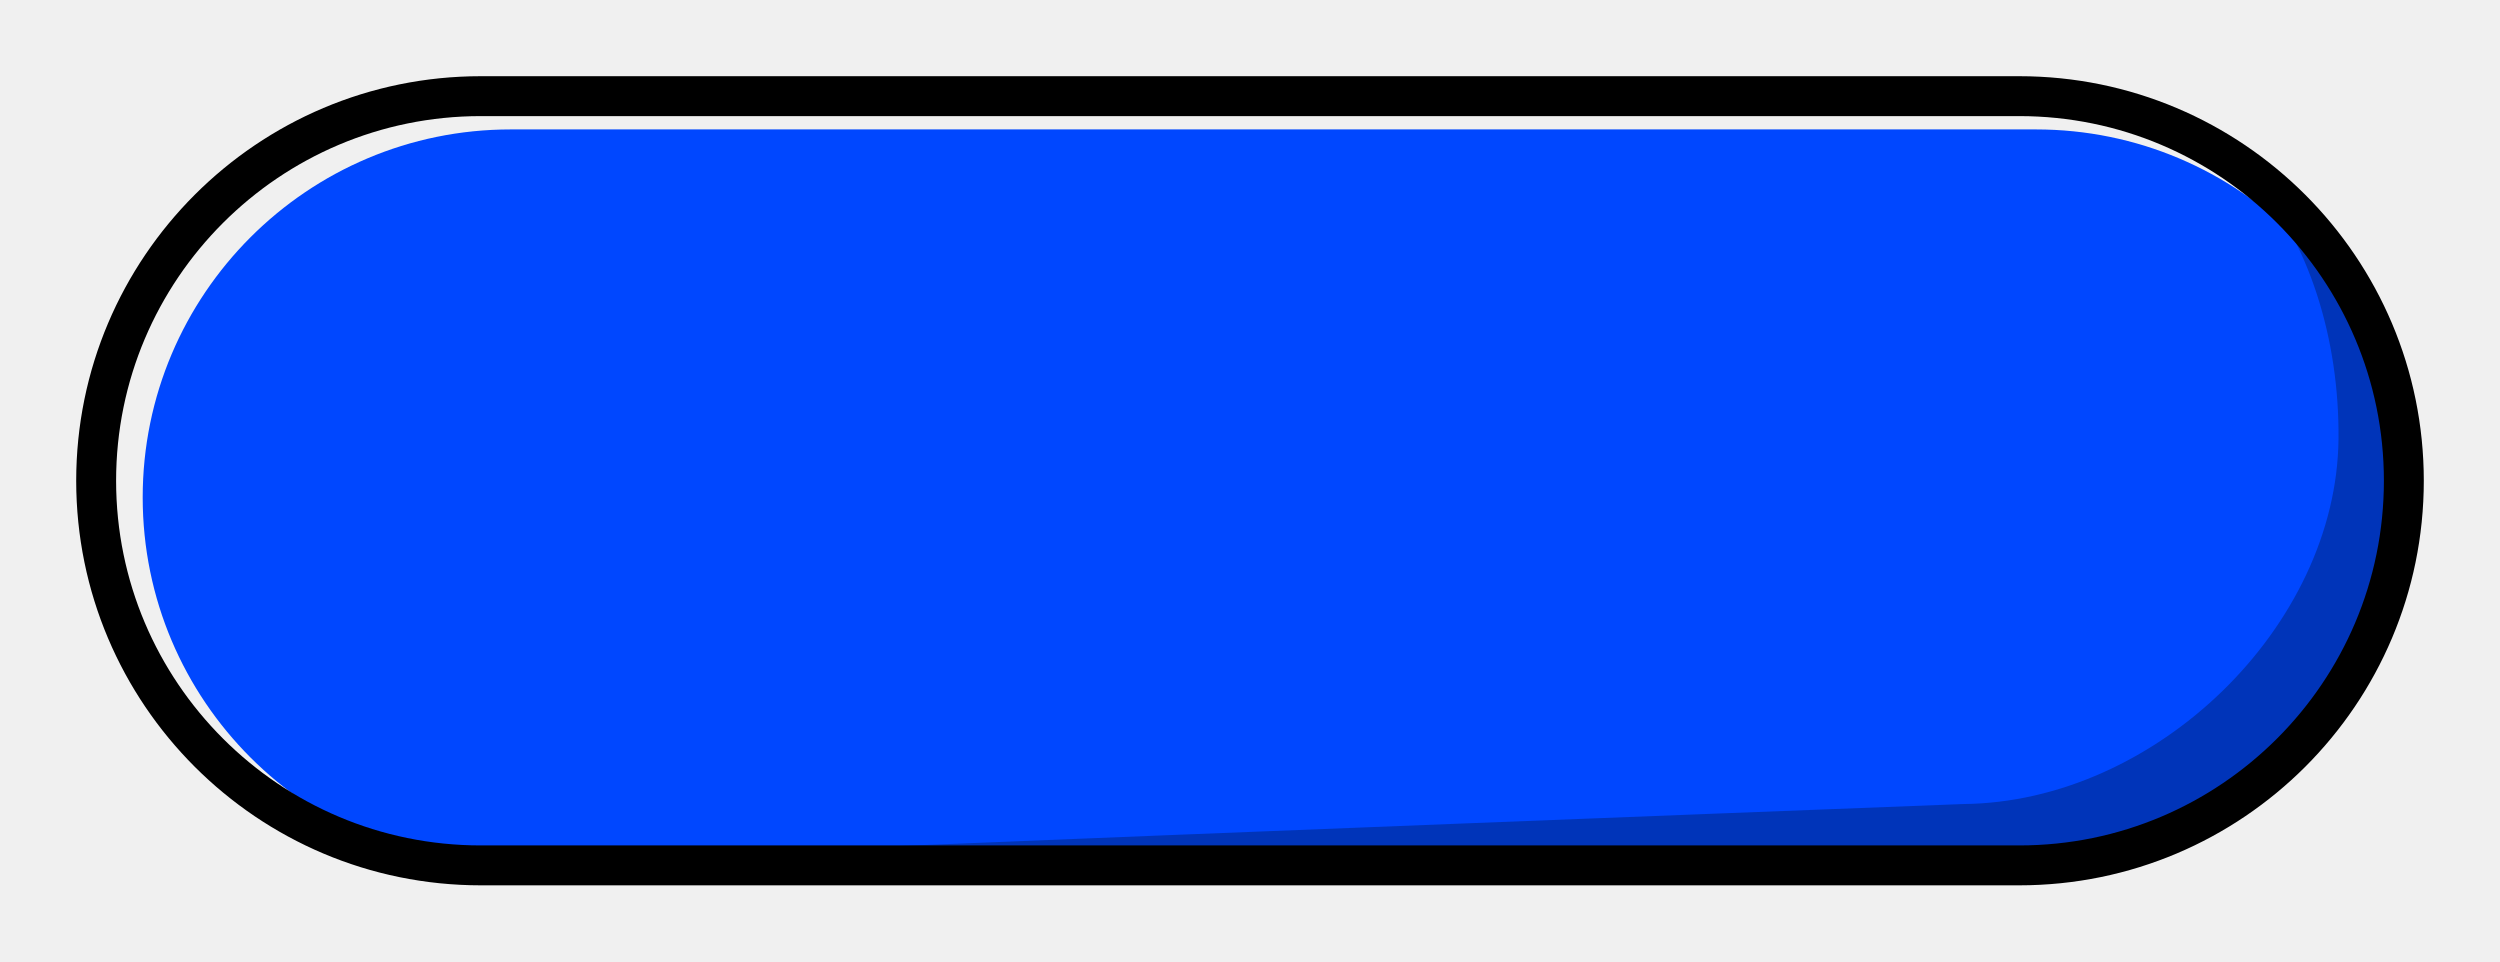
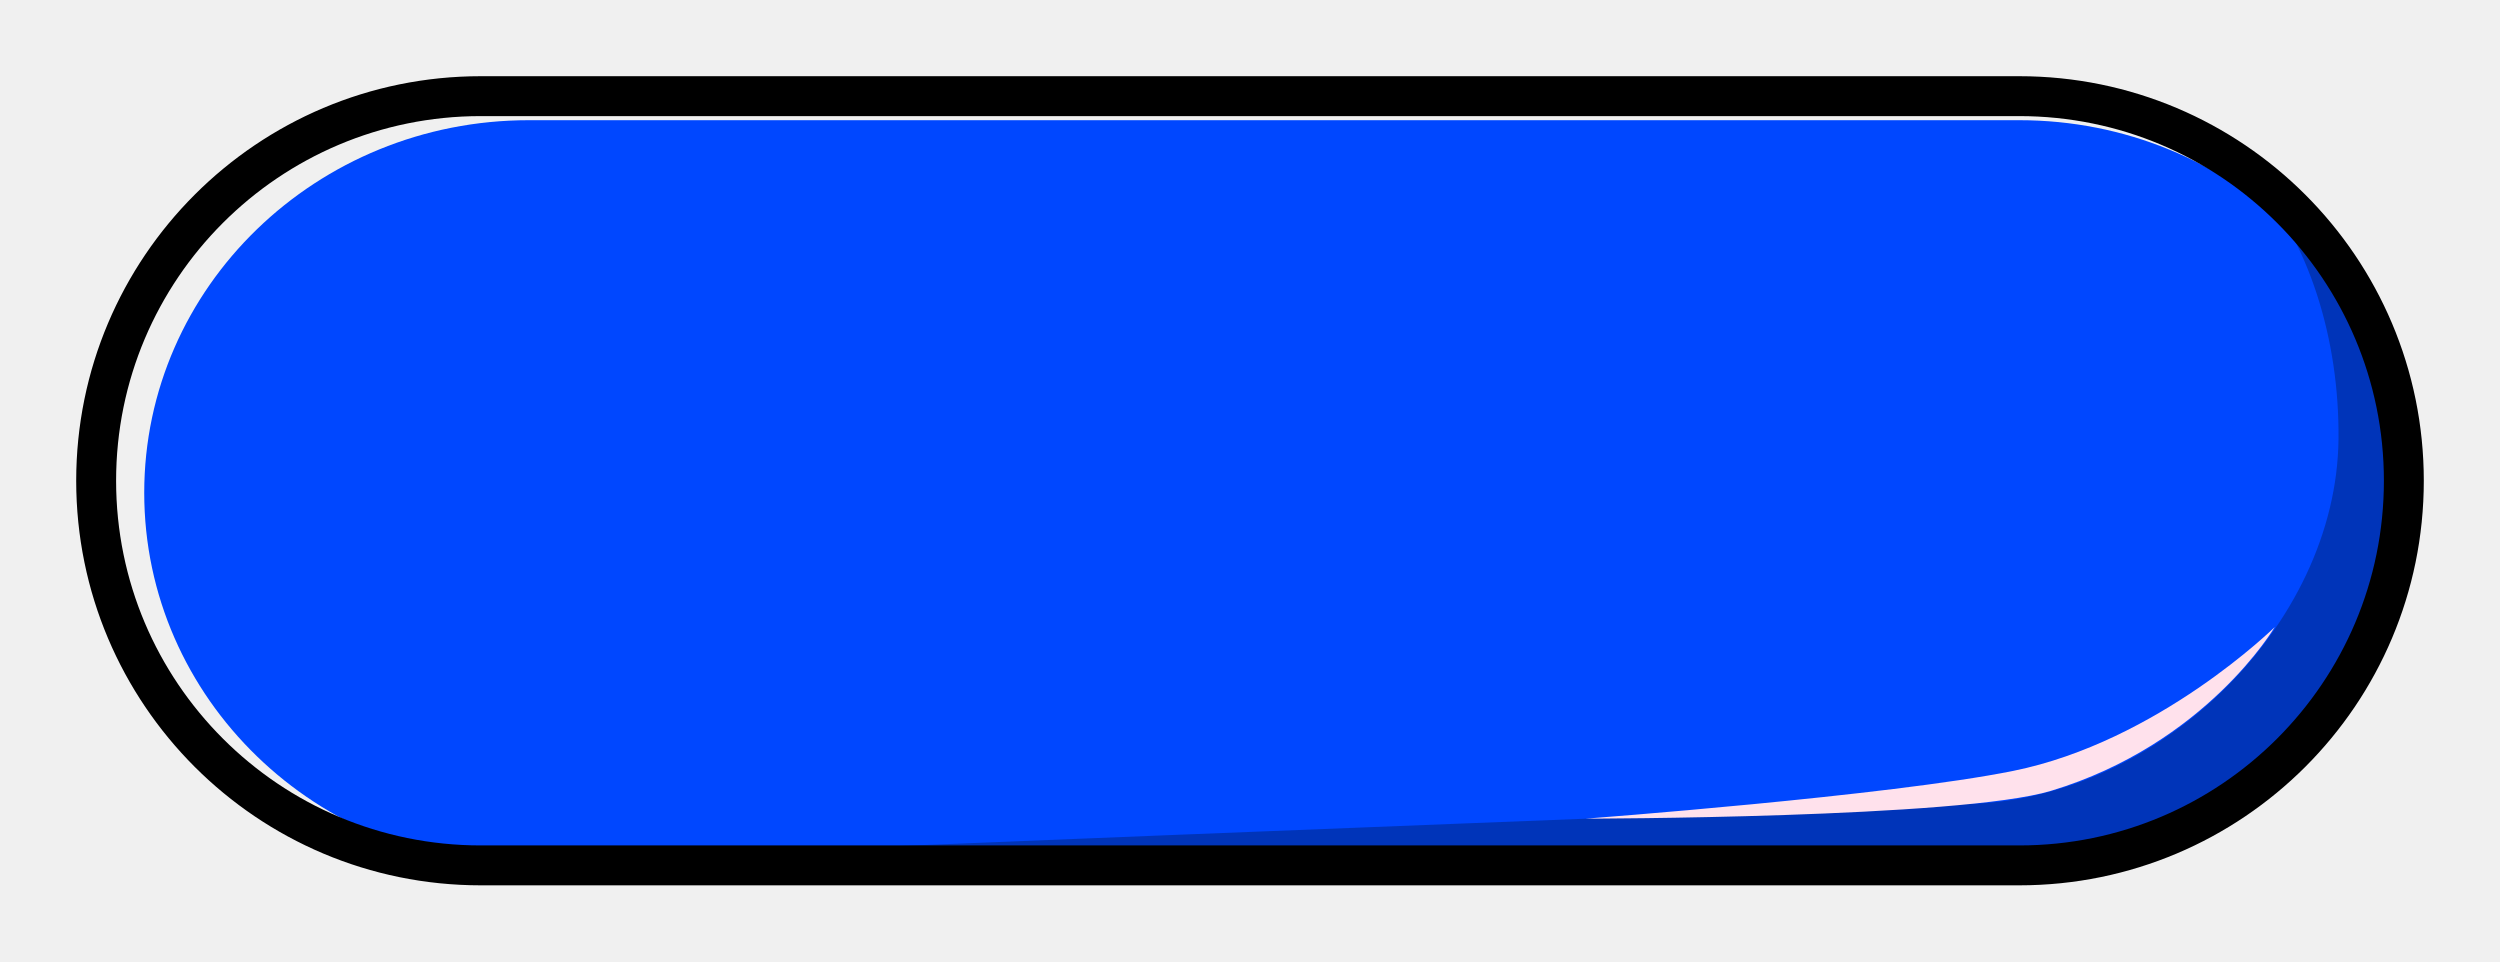
- <svg xmlns="http://www.w3.org/2000/svg" width="100%" height="100%" viewBox="0 0 52 20" version="1.1" xml:space="preserve" style="fill-rule:evenodd;clip-rule:evenodd;stroke-linecap:round;stroke-linejoin:round;stroke-miterlimit:1;">
+ <svg xmlns="http://www.w3.org/2000/svg" width="100%" height="100%" viewBox="0 0 52 20" version="1.1" style="fill-rule:evenodd;clip-rule:evenodd;stroke-linecap:round;stroke-linejoin:round;stroke-miterlimit:1;">
  <g id="button_blue">
-     <rect id="bg" x="0" y="0" width="52" height="20" style="fill:rgb(195,3,73);fill-opacity:0;" />
+     <rect id="bg" x="0" y="0" width="52" height="20" style="fill:white;fill-opacity:0;" />
    <g id="icon">
-       <path d="M50,10.346C50,6.121 46.57,2.692 42.346,2.692L10.622,2.692C6.398,2.692 2.968,6.121 2.968,10.346C2.968,14.57 6.398,18 10.622,18L42.346,18C46.57,18 50,14.57 50,10.346Z" style="fill:rgb(0,71,255);" />
-       <path d="M46.767,3.577C48.728,5.035 50,7.37 50,10C50,14.415 46.415,18 42,18L10,18C7.639,18 40.833,16.724 40.833,16.724C44.84,16.688 48.605,13.025 48.641,9.127C48.659,7.073 48.041,4.994 46.767,3.577Z" style="fill:rgb(0,52,185);" />
-       <path d="M50,10C50,5.585 46.415,2 42,2L10,2C5.585,2 2,5.585 2,10C2,14.415 5.585,18 10,18L42,18C46.415,18 50,14.415 50,10Z" style="fill:none;stroke:black;stroke-width:0.83px;" />
+       <rect id="solid" x="3" y="2.5" width="47" height="15.5" rx="8" ry="8" style="fill:rgb(0,71,255);" />
+       <g id="light" fill-opacity="1">
+         <path id="shadow" d="M46.767,3.577C48.728,5.035 50,7.37 50,10C50,14.415 46.415,18 42,18L10,18C7.639,18 40.833,16.724 40.833,16.724C44.84,16.688 48.605,13.025 48.641,9.127C48.659,7.073 48.041,4.994 46.767,3.577Z" style="fill:rgb(0,52,185);" />
+         <path id="highlight" d="M47.314,13.043C47.314,13.043 45.888,15.476 42.658,16.45C40.773,17.019 32.984,17.028 32.984,17.028C32.984,17.028 39.282,16.557 41.868,16.036C44.892,15.427 47.314,13.043 47.314,13.043Z" style="fill:rgb(255,225,236);" />
+       </g>
+       <rect id="stroke" x="2" y="2" width="48" height="16" rx="8" ry="8" style="fill:none;stroke:black;stroke-width:0.83px;">
+             </rect>
    </g>
+     <rect id="bound" x="0" y="0" width="52" height="20" style="fill:white;fill-opacity:0;" />
  </g>
</svg>
